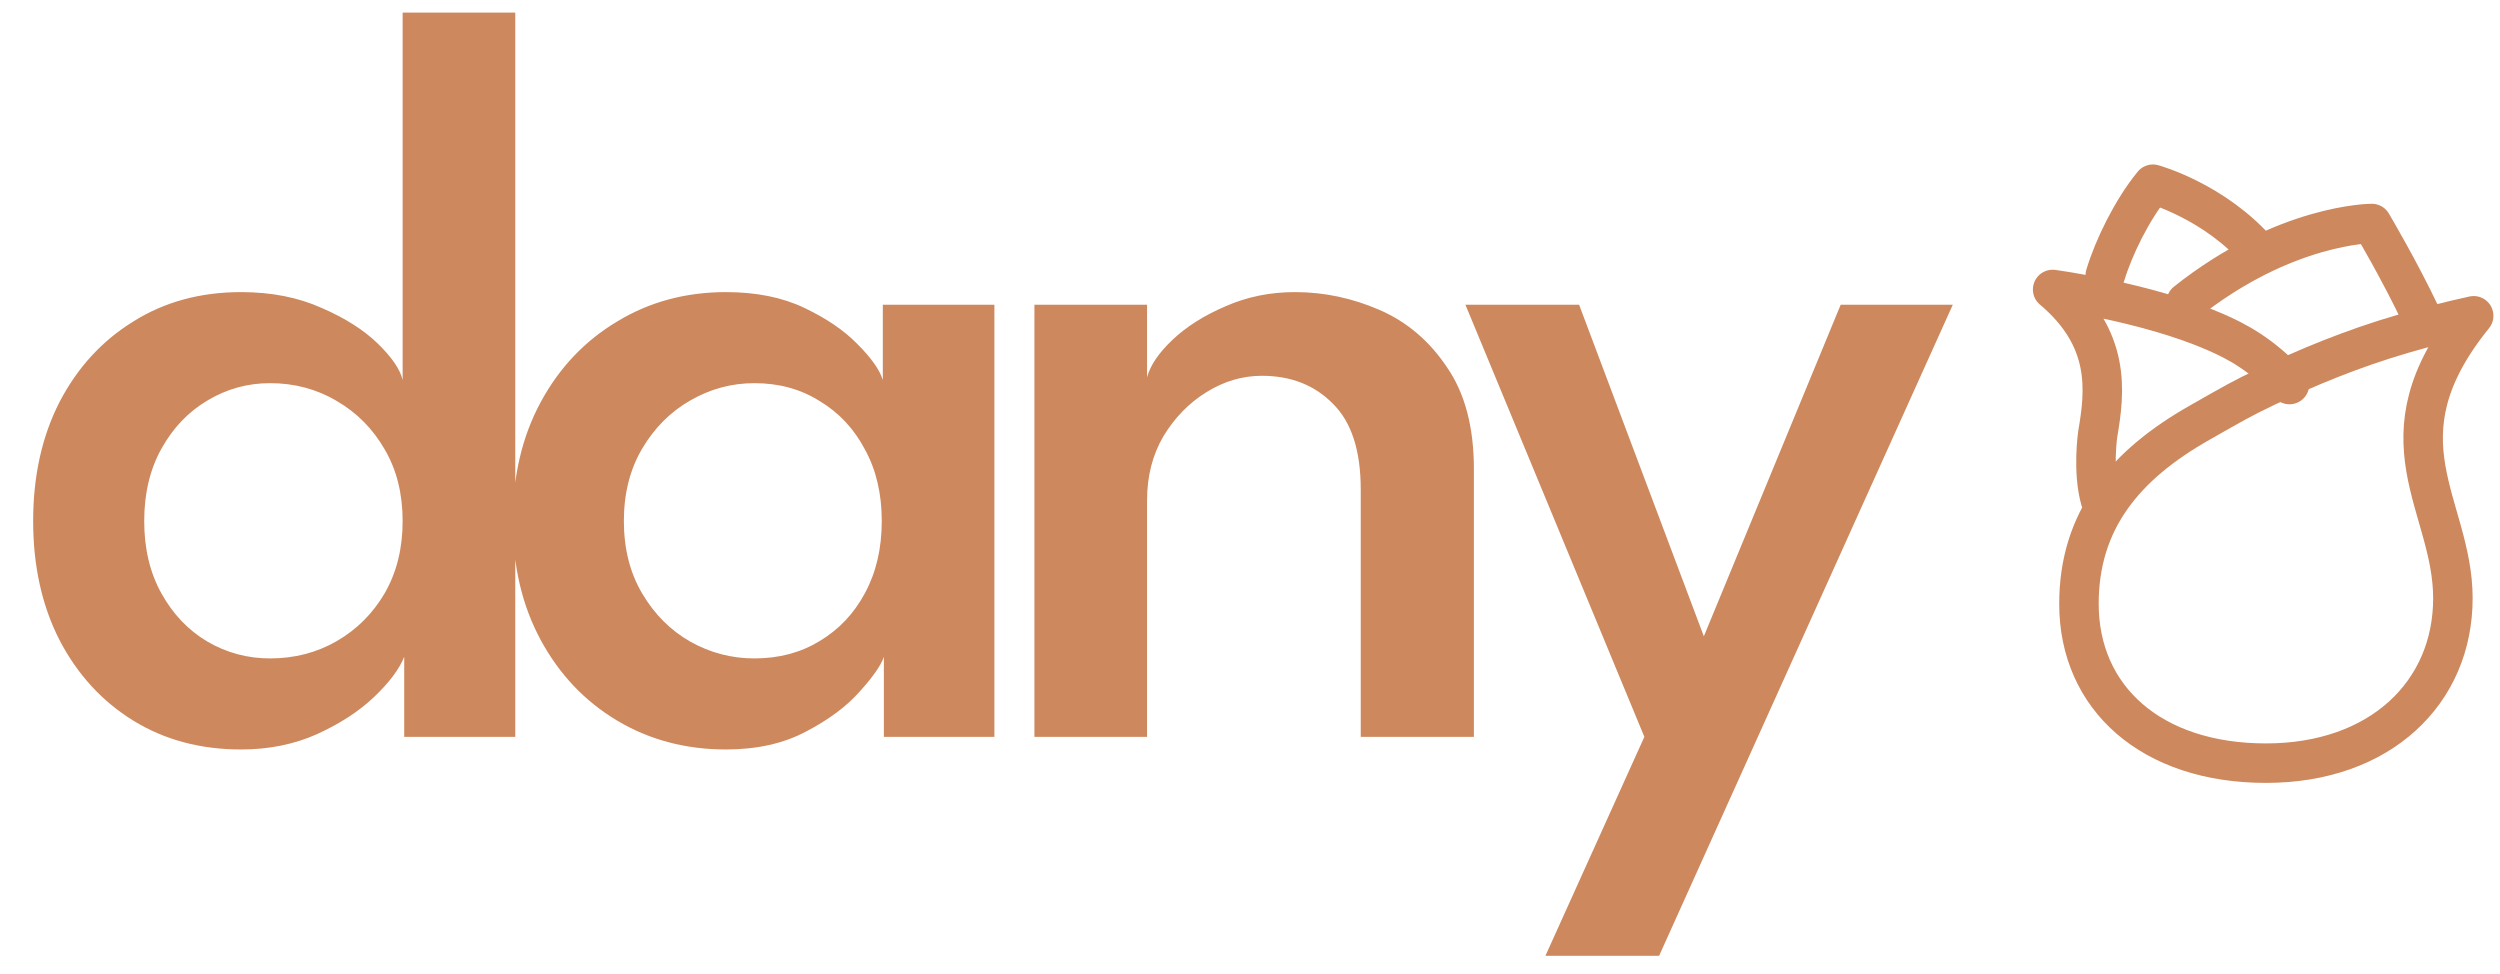
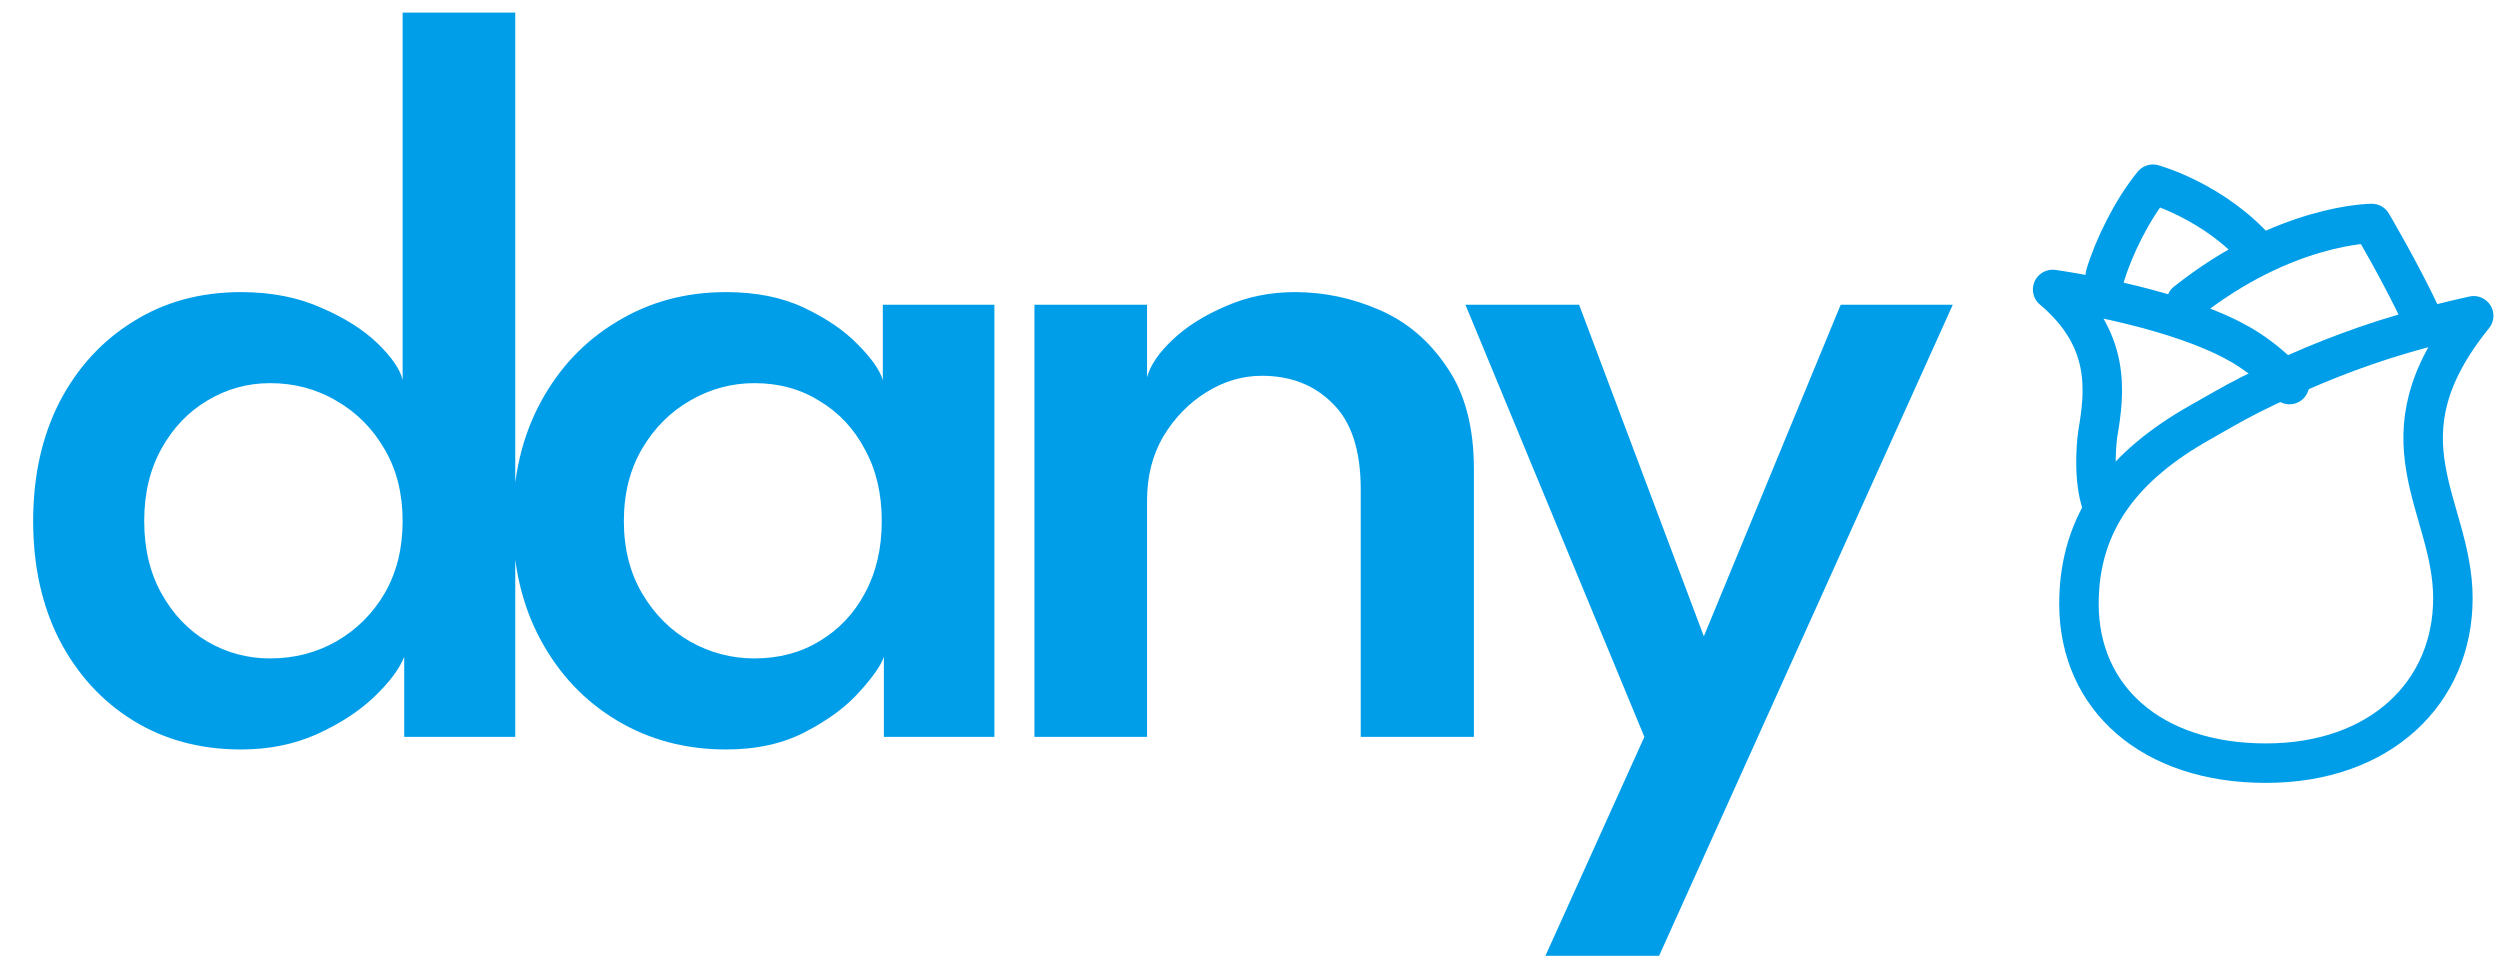
<svg xmlns="http://www.w3.org/2000/svg" width="95" height="37" viewBox="0 0 95 37" fill="none">
-   <path d="M94 12C93.067 12.205 92.184 12.432 91.35 12.674C89.352 13.253 87.625 13.985 86.15 14.685C85.197 15.138 84.857 15.338 83.609 16.049C80.727 17.676 79 19.787 79 22.946C79 26.515 81.743 29 86.105 29C90.467 29 93.21 26.305 93.21 22.735C93.21 19.166 90.201 16.696 94 12Z" stroke="#CD885D" stroke-width="1.5" stroke-linecap="round" stroke-linejoin="round" />
-   <path d="M87 14.613C85.945 13.454 84.954 12.953 84.177 12.614C81.568 11.476 78 11 78 11C80.223 12.875 79.993 14.867 79.714 16.493C79.714 16.493 79.507 17.904 79.817 19" stroke="#CD885D" stroke-width="1.5" stroke-linecap="round" stroke-linejoin="round" />
-   <path d="M92 12C91.197 10.294 90.129 8.493 90.129 8.493C90.129 8.493 86.838 8.493 83.076 11.48M85.84 9.593C84.164 7.644 81.812 7 81.812 7C81.017 7.971 80.316 9.407 80 10.461" stroke="#CD885D" stroke-width="1.5" stroke-linecap="round" stroke-linejoin="round" />
-   <path d="M9.16 28.48C7.613 28.48 6.247 28.113 5.06 27.38C3.873 26.647 2.94 25.627 2.26 24.32C1.593 23.013 1.26 21.507 1.26 19.8C1.26 18.093 1.593 16.587 2.26 15.28C2.94 13.973 3.873 12.953 5.06 12.22C6.247 11.473 7.613 11.1 9.16 11.1C10.307 11.1 11.327 11.3 12.22 11.7C13.113 12.087 13.827 12.54 14.36 13.06C14.893 13.58 15.207 14.04 15.3 14.44V0.48H19.58V28H15.36V24.96C15.173 25.427 14.793 25.933 14.22 26.48C13.647 27.027 12.92 27.5 12.04 27.9C11.173 28.287 10.213 28.48 9.16 28.48ZM10.26 25.02C11.193 25.02 12.04 24.8 12.8 24.36C13.56 23.92 14.167 23.313 14.62 22.54C15.073 21.753 15.3 20.84 15.3 19.8C15.3 18.76 15.073 17.853 14.62 17.08C14.167 16.293 13.56 15.68 12.8 15.24C12.04 14.787 11.193 14.56 10.26 14.56C9.407 14.56 8.613 14.78 7.88 15.22C7.16 15.647 6.58 16.253 6.14 17.04C5.7 17.827 5.48 18.747 5.48 19.8C5.48 20.853 5.7 21.773 6.14 22.56C6.58 23.347 7.16 23.953 7.88 24.38C8.613 24.807 9.407 25.02 10.26 25.02ZM33.587 28V24.96C33.48 25.28 33.174 25.72 32.667 26.28C32.174 26.84 31.494 27.347 30.627 27.8C29.774 28.253 28.761 28.48 27.587 28.48C26.054 28.48 24.674 28.113 23.447 27.38C22.221 26.647 21.254 25.627 20.547 24.32C19.84 23.013 19.487 21.507 19.487 19.8C19.487 18.093 19.84 16.587 20.547 15.28C21.254 13.973 22.221 12.953 23.447 12.22C24.674 11.473 26.054 11.1 27.587 11.1C28.734 11.1 29.727 11.3 30.567 11.7C31.407 12.1 32.081 12.56 32.587 13.08C33.107 13.6 33.427 14.053 33.547 14.44V11.58H37.787V28H33.587ZM23.707 19.8C23.707 20.853 23.941 21.773 24.407 22.56C24.874 23.347 25.48 23.953 26.227 24.38C26.987 24.807 27.8 25.02 28.667 25.02C29.601 25.02 30.427 24.8 31.147 24.36C31.881 23.92 32.454 23.313 32.867 22.54C33.294 21.753 33.507 20.84 33.507 19.8C33.507 18.76 33.294 17.853 32.867 17.08C32.454 16.293 31.881 15.68 31.147 15.24C30.427 14.787 29.601 14.56 28.667 14.56C27.8 14.56 26.987 14.78 26.227 15.22C25.48 15.647 24.874 16.253 24.407 17.04C23.941 17.827 23.707 18.747 23.707 19.8ZM49.208 11.1C50.315 11.1 51.388 11.327 52.428 11.78C53.468 12.233 54.321 12.96 54.988 13.96C55.668 14.947 56.008 16.233 56.008 17.82V28H51.708V18.6C51.708 17.12 51.355 16.033 50.648 15.34C49.955 14.633 49.054 14.28 47.948 14.28C47.215 14.28 46.514 14.487 45.848 14.9C45.181 15.313 44.635 15.873 44.208 16.58C43.794 17.287 43.588 18.1 43.588 19.02V28H39.308V11.58H43.588V14.34C43.708 13.887 44.028 13.413 44.548 12.92C45.081 12.413 45.755 11.987 46.568 11.64C47.381 11.28 48.261 11.1 49.208 11.1ZM64.746 24.18L69.946 11.58H74.206L63.046 36.32H58.726L62.486 28L55.686 11.58H60.006L64.746 24.18Z" fill="#CD885D" />
+   <path d="M94 12C93.067 12.205 92.184 12.432 91.35 12.674C89.352 13.253 87.625 13.985 86.15 14.685C85.197 15.138 84.857 15.338 83.609 16.049C80.727 17.676 79 19.787 79 22.946C79 26.515 81.743 29 86.105 29C90.467 29 93.21 26.305 93.21 22.735C93.21 19.166 90.201 16.696 94 12Z" stroke="#009ee9" stroke-width="1.5" stroke-linecap="round" stroke-linejoin="round" />
+   <path d="M87 14.613C85.945 13.454 84.954 12.953 84.177 12.614C81.568 11.476 78 11 78 11C80.223 12.875 79.993 14.867 79.714 16.493C79.714 16.493 79.507 17.904 79.817 19" stroke="#009ee9" stroke-width="1.5" stroke-linecap="round" stroke-linejoin="round" />
+   <path d="M92 12C91.197 10.294 90.129 8.493 90.129 8.493C90.129 8.493 86.838 8.493 83.076 11.48M85.84 9.593C84.164 7.644 81.812 7 81.812 7C81.017 7.971 80.316 9.407 80 10.461" stroke="#009ee9" stroke-width="1.5" stroke-linecap="round" stroke-linejoin="round" />
+   <path d="M9.16 28.48C7.613 28.48 6.247 28.113 5.06 27.38C3.873 26.647 2.94 25.627 2.26 24.32C1.593 23.013 1.26 21.507 1.26 19.8C1.26 18.093 1.593 16.587 2.26 15.28C2.94 13.973 3.873 12.953 5.06 12.22C6.247 11.473 7.613 11.1 9.16 11.1C10.307 11.1 11.327 11.3 12.22 11.7C13.113 12.087 13.827 12.54 14.36 13.06C14.893 13.58 15.207 14.04 15.3 14.44V0.48H19.58V28H15.36V24.96C15.173 25.427 14.793 25.933 14.22 26.48C13.647 27.027 12.92 27.5 12.04 27.9C11.173 28.287 10.213 28.48 9.16 28.48ZM10.26 25.02C11.193 25.02 12.04 24.8 12.8 24.36C13.56 23.92 14.167 23.313 14.62 22.54C15.073 21.753 15.3 20.84 15.3 19.8C15.3 18.76 15.073 17.853 14.62 17.08C14.167 16.293 13.56 15.68 12.8 15.24C12.04 14.787 11.193 14.56 10.26 14.56C9.407 14.56 8.613 14.78 7.88 15.22C7.16 15.647 6.58 16.253 6.14 17.04C5.7 17.827 5.48 18.747 5.48 19.8C5.48 20.853 5.7 21.773 6.14 22.56C6.58 23.347 7.16 23.953 7.88 24.38C8.613 24.807 9.407 25.02 10.26 25.02ZM33.587 28V24.96C33.48 25.28 33.174 25.72 32.667 26.28C32.174 26.84 31.494 27.347 30.627 27.8C29.774 28.253 28.761 28.48 27.587 28.48C26.054 28.48 24.674 28.113 23.447 27.38C22.221 26.647 21.254 25.627 20.547 24.32C19.84 23.013 19.487 21.507 19.487 19.8C19.487 18.093 19.84 16.587 20.547 15.28C21.254 13.973 22.221 12.953 23.447 12.22C24.674 11.473 26.054 11.1 27.587 11.1C28.734 11.1 29.727 11.3 30.567 11.7C31.407 12.1 32.081 12.56 32.587 13.08C33.107 13.6 33.427 14.053 33.547 14.44V11.58H37.787V28H33.587ZM23.707 19.8C23.707 20.853 23.941 21.773 24.407 22.56C24.874 23.347 25.48 23.953 26.227 24.38C26.987 24.807 27.8 25.02 28.667 25.02C29.601 25.02 30.427 24.8 31.147 24.36C31.881 23.92 32.454 23.313 32.867 22.54C33.294 21.753 33.507 20.84 33.507 19.8C33.507 18.76 33.294 17.853 32.867 17.08C32.454 16.293 31.881 15.68 31.147 15.24C30.427 14.787 29.601 14.56 28.667 14.56C27.8 14.56 26.987 14.78 26.227 15.22C25.48 15.647 24.874 16.253 24.407 17.04C23.941 17.827 23.707 18.747 23.707 19.8ZM49.208 11.1C50.315 11.1 51.388 11.327 52.428 11.78C53.468 12.233 54.321 12.96 54.988 13.96C55.668 14.947 56.008 16.233 56.008 17.82V28H51.708V18.6C51.708 17.12 51.355 16.033 50.648 15.34C49.955 14.633 49.054 14.28 47.948 14.28C47.215 14.28 46.514 14.487 45.848 14.9C45.181 15.313 44.635 15.873 44.208 16.58C43.794 17.287 43.588 18.1 43.588 19.02V28H39.308V11.58H43.588V14.34C43.708 13.887 44.028 13.413 44.548 12.92C45.081 12.413 45.755 11.987 46.568 11.64C47.381 11.28 48.261 11.1 49.208 11.1ZM64.746 24.18L69.946 11.58H74.206L63.046 36.32H58.726L62.486 28L55.686 11.58H60.006L64.746 24.18Z" fill="#009ee9" />
</svg>
